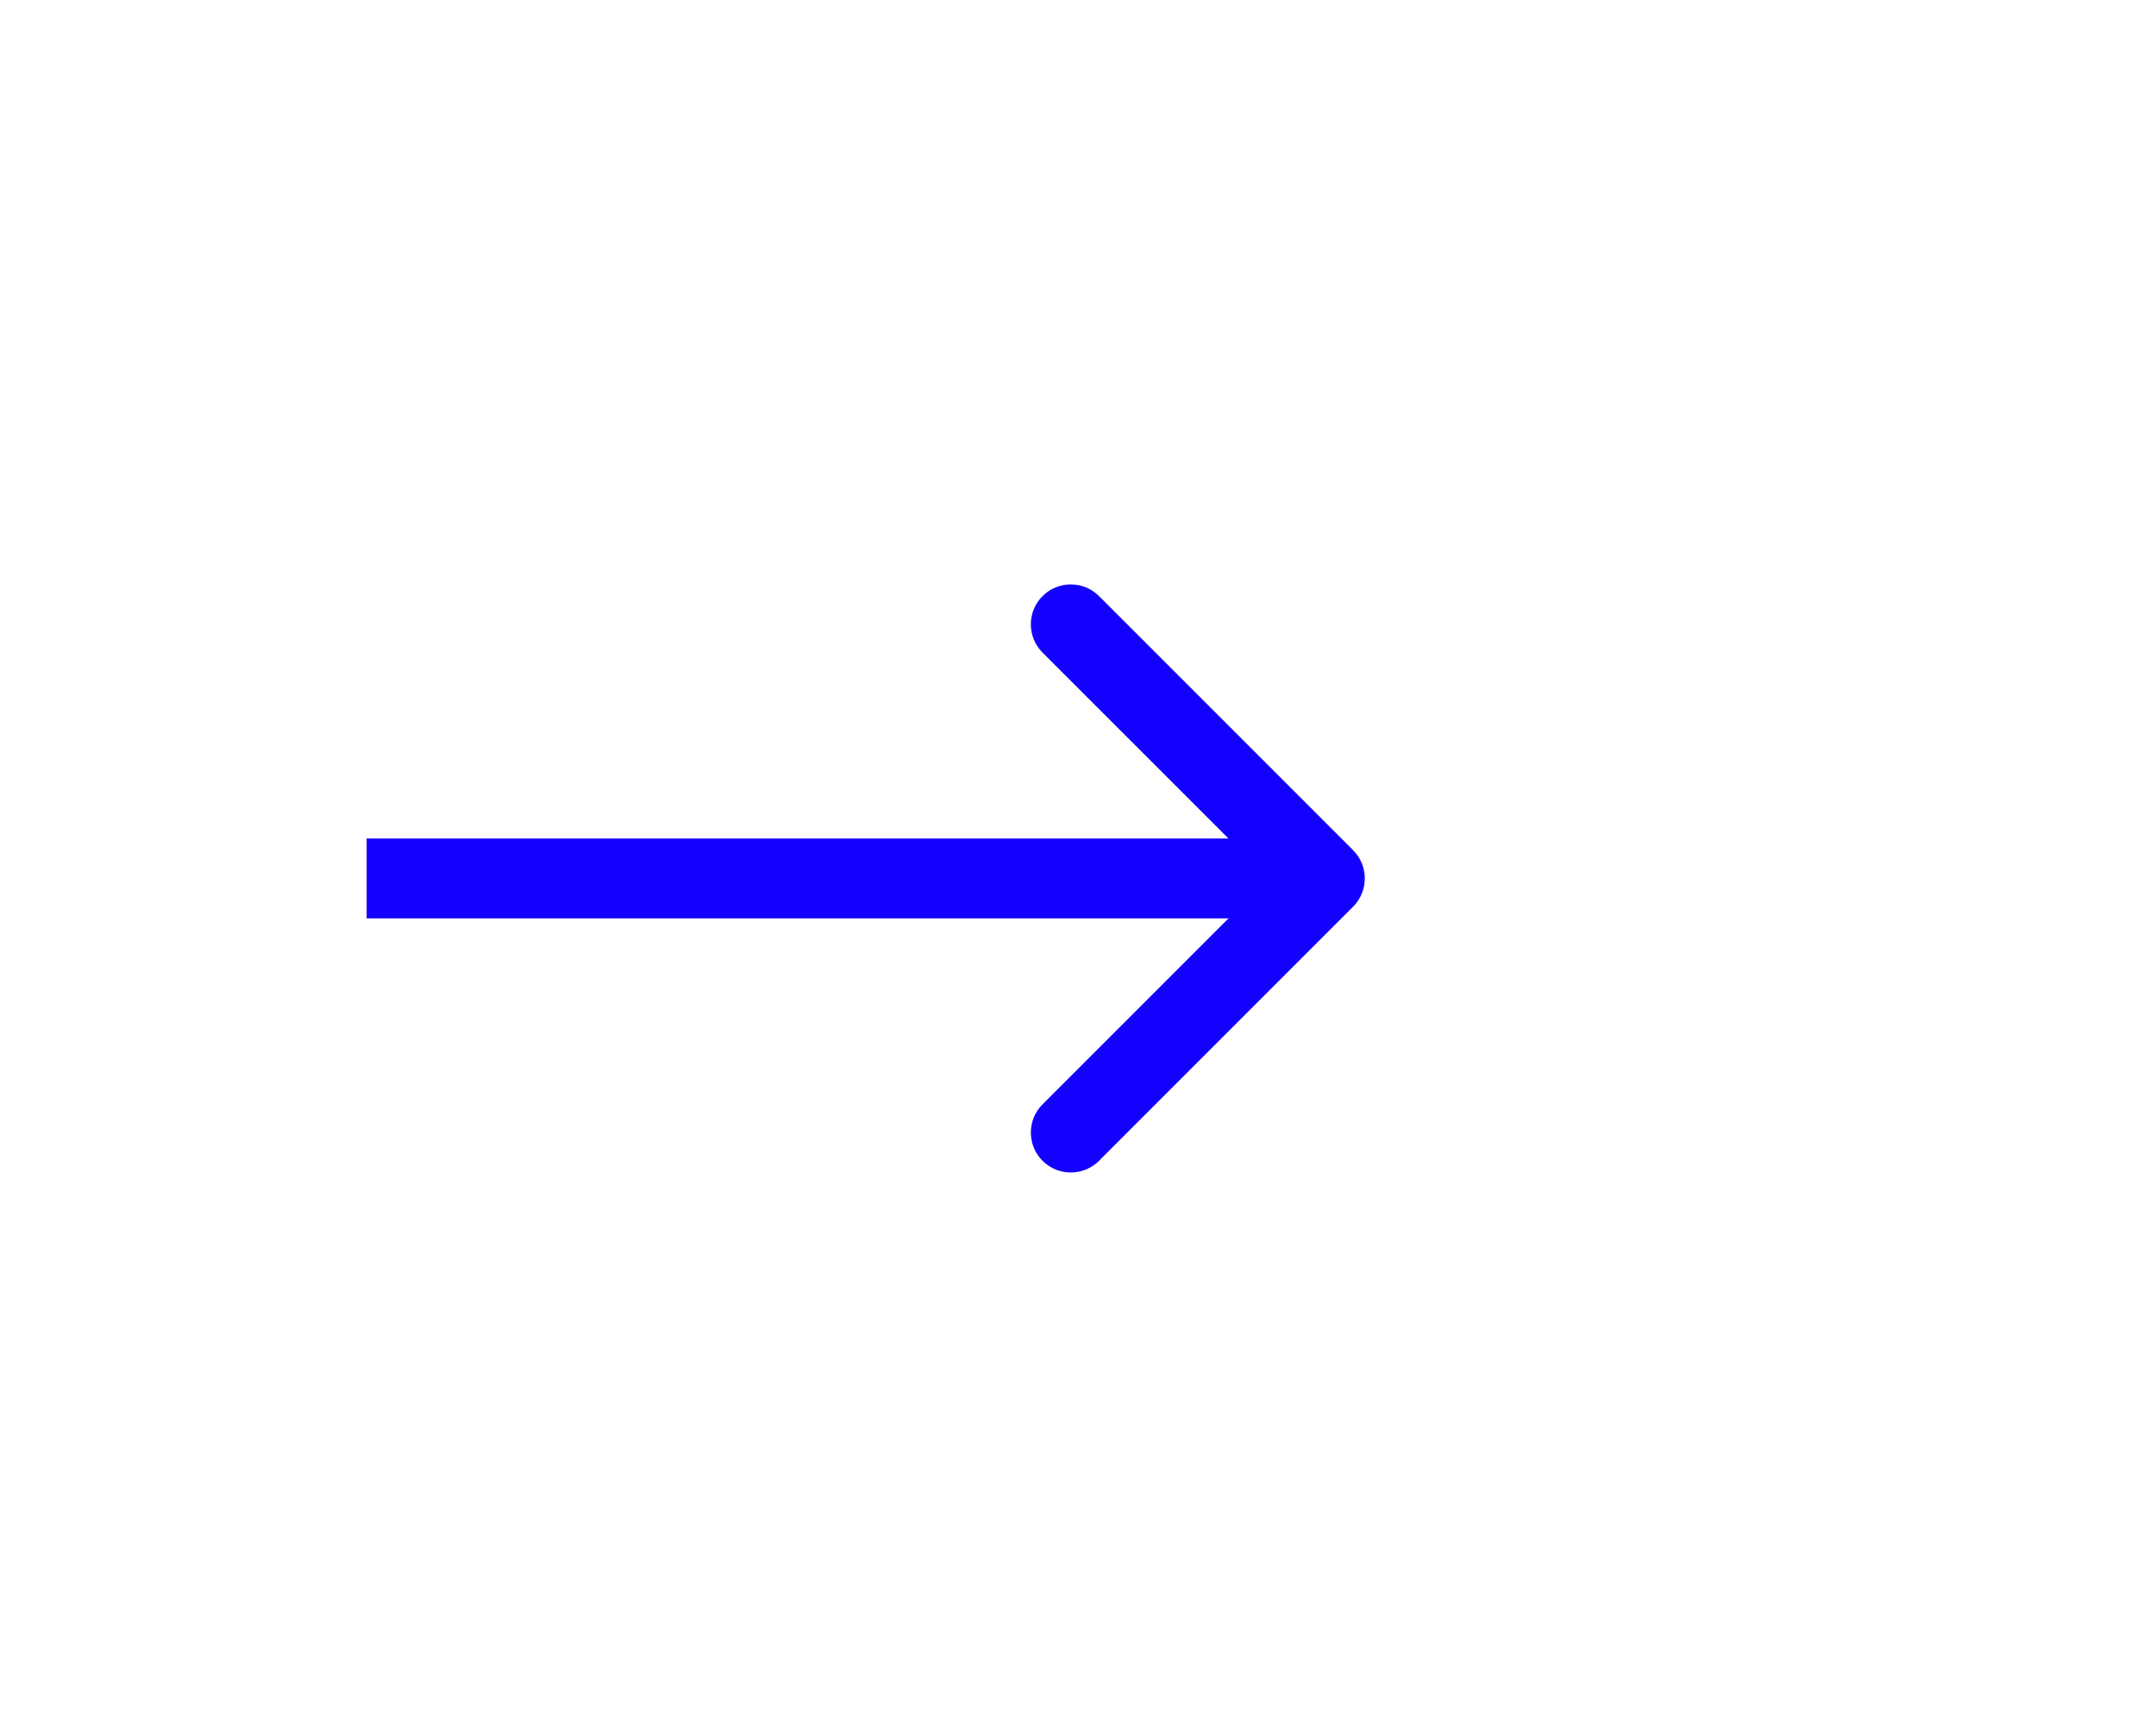
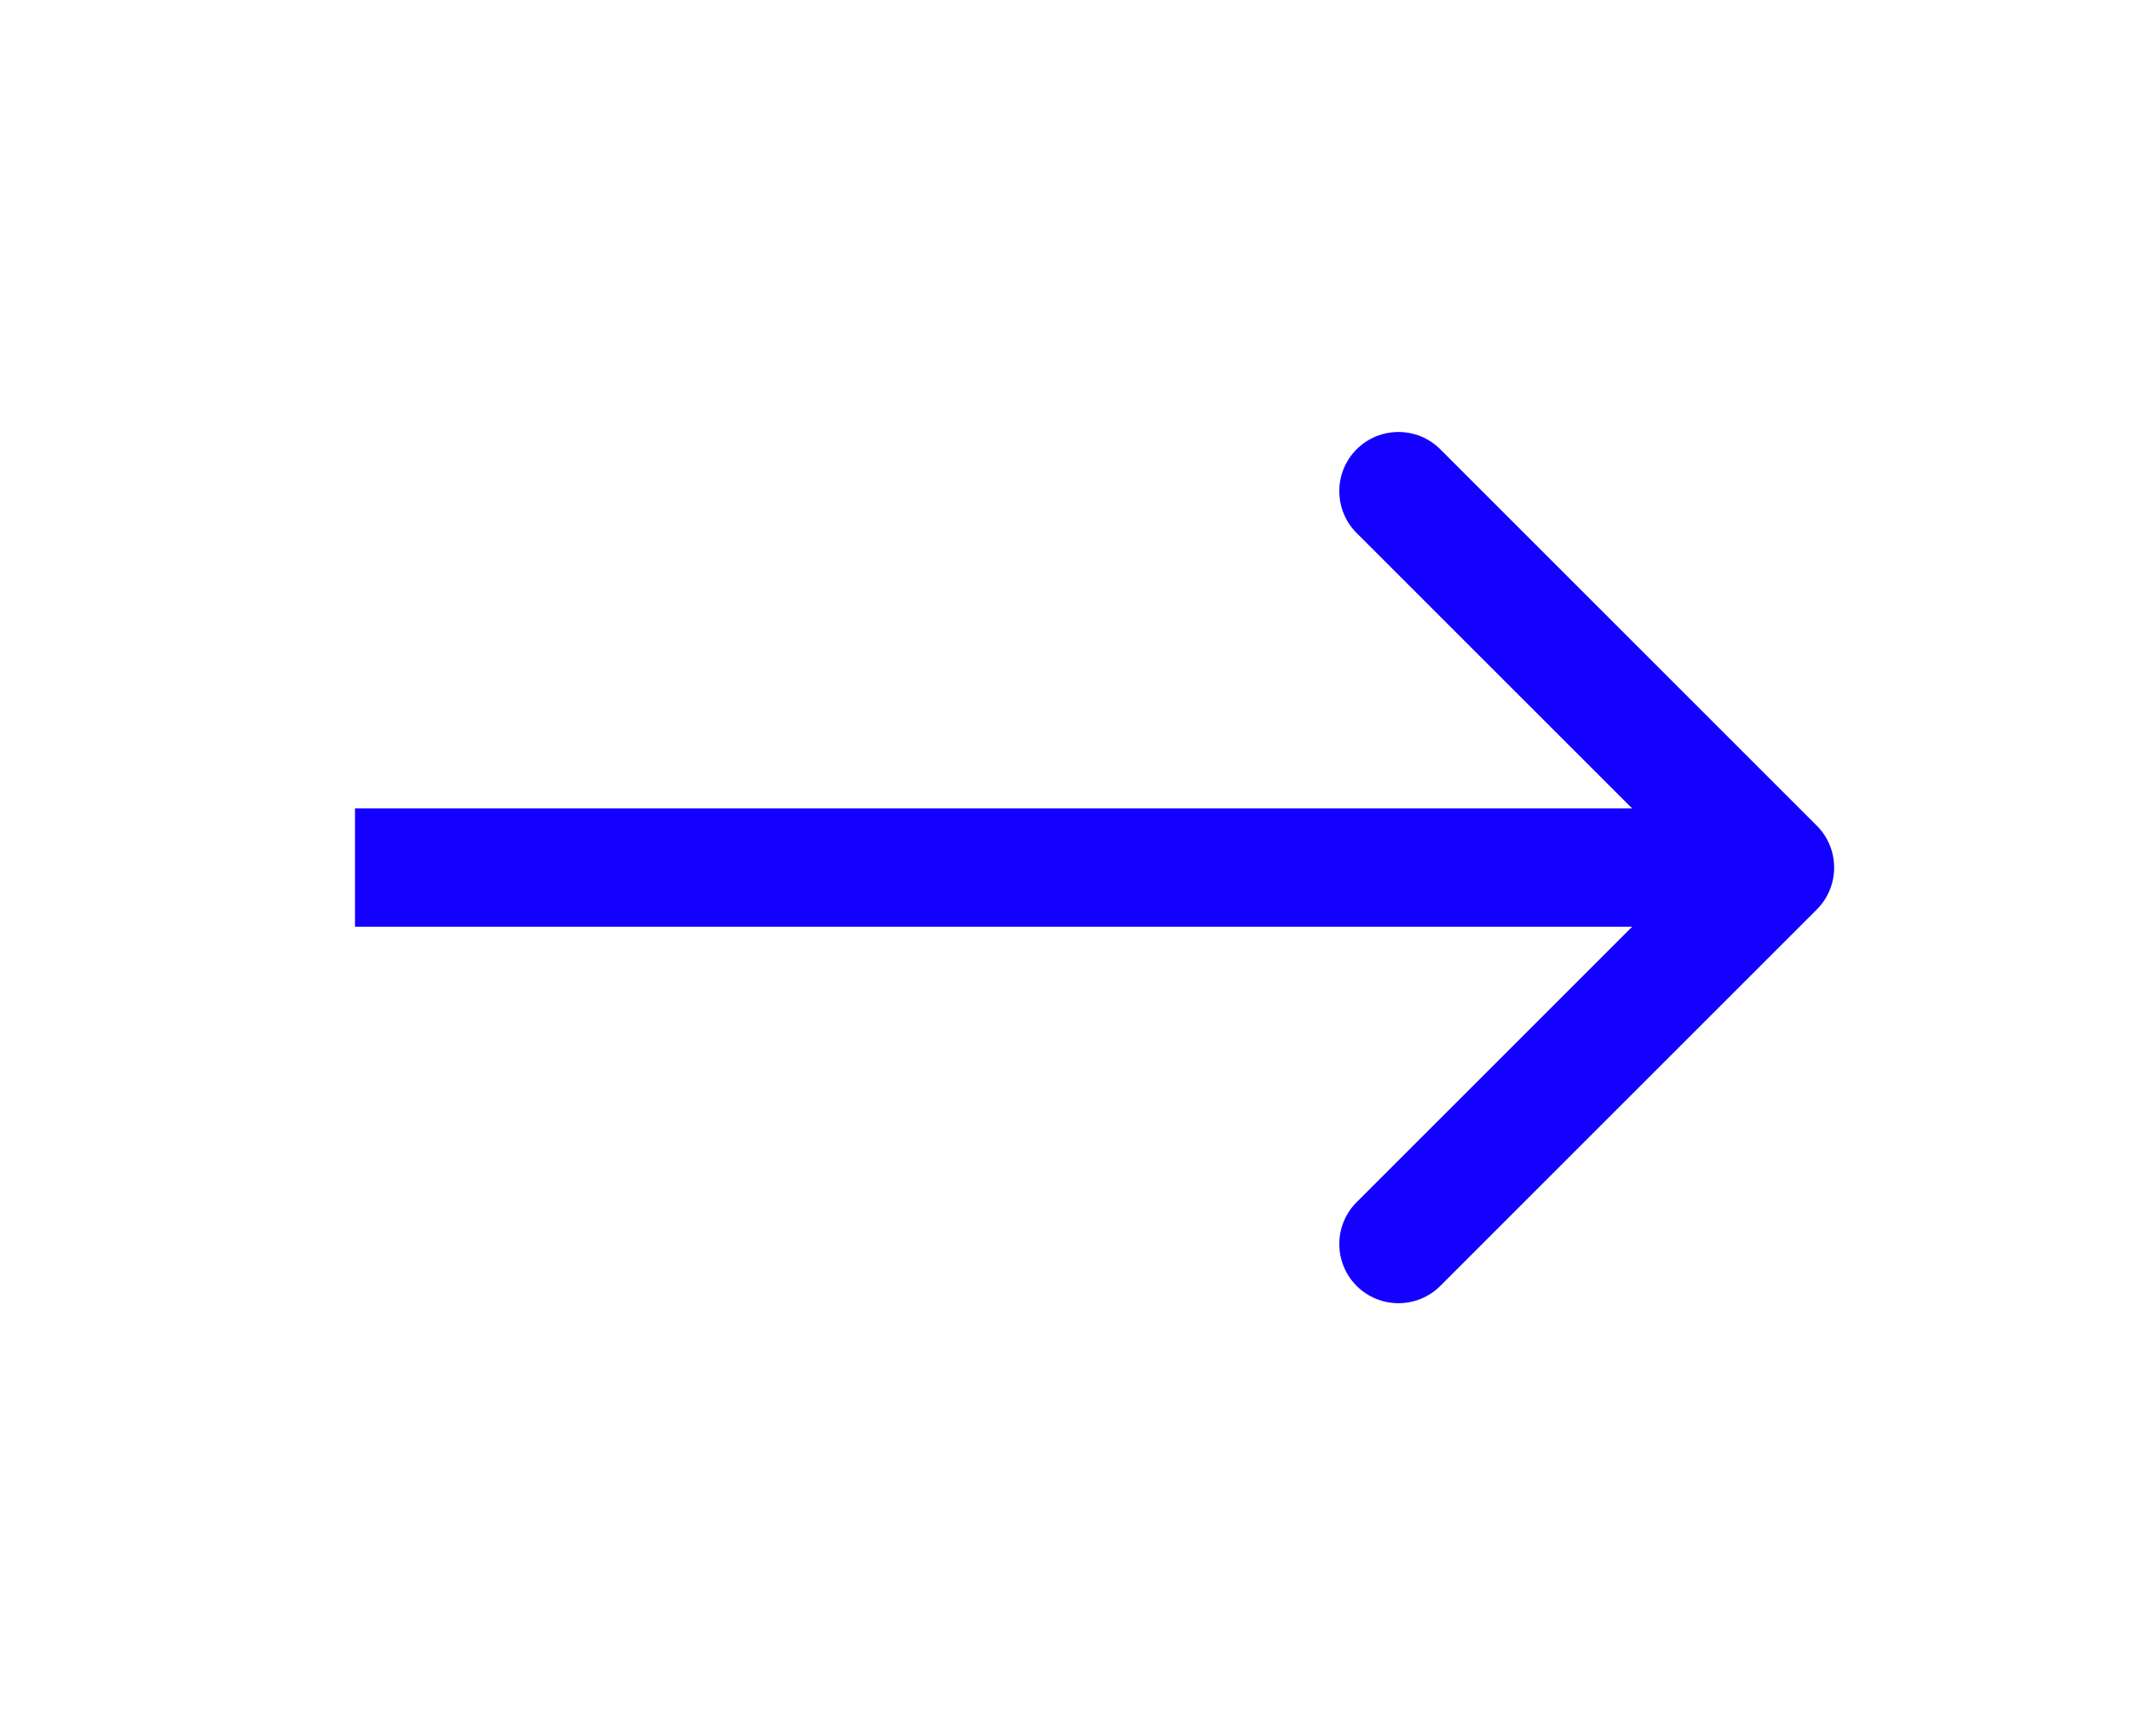
- <svg xmlns="http://www.w3.org/2000/svg" width="81" height="65" viewBox="0 0 81 65" fill="none">
-   <path d="M50.835 34.061C51.421 33.475 51.421 32.525 50.835 31.939L41.289 22.393C40.704 21.808 39.754 21.808 39.168 22.393C38.582 22.979 38.582 23.929 39.168 24.515L47.654 33L39.168 41.485C38.582 42.071 38.582 43.021 39.168 43.607C39.754 44.192 40.704 44.192 41.289 43.607L50.835 34.061ZM13.775 34.5H49.775V31.5H13.775V34.5Z" fill="#1400FF" />
+ <svg xmlns="http://www.w3.org/2000/svg" width="54" height="44" viewBox="0 0 54 44" fill="none">
+   <path d="M46.061 23.061C46.646 22.475 46.646 21.525 46.061 20.939L36.515 11.393C35.929 10.808 34.979 10.808 34.393 11.393C33.808 11.979 33.808 12.929 34.393 13.515L42.879 22L34.393 30.485C33.808 31.071 33.808 32.021 34.393 32.607C34.979 33.192 35.929 33.192 36.515 32.607L46.061 23.061ZM9 23.5H45V20.5H9V23.5Z" fill="#1400FF" />
</svg>
